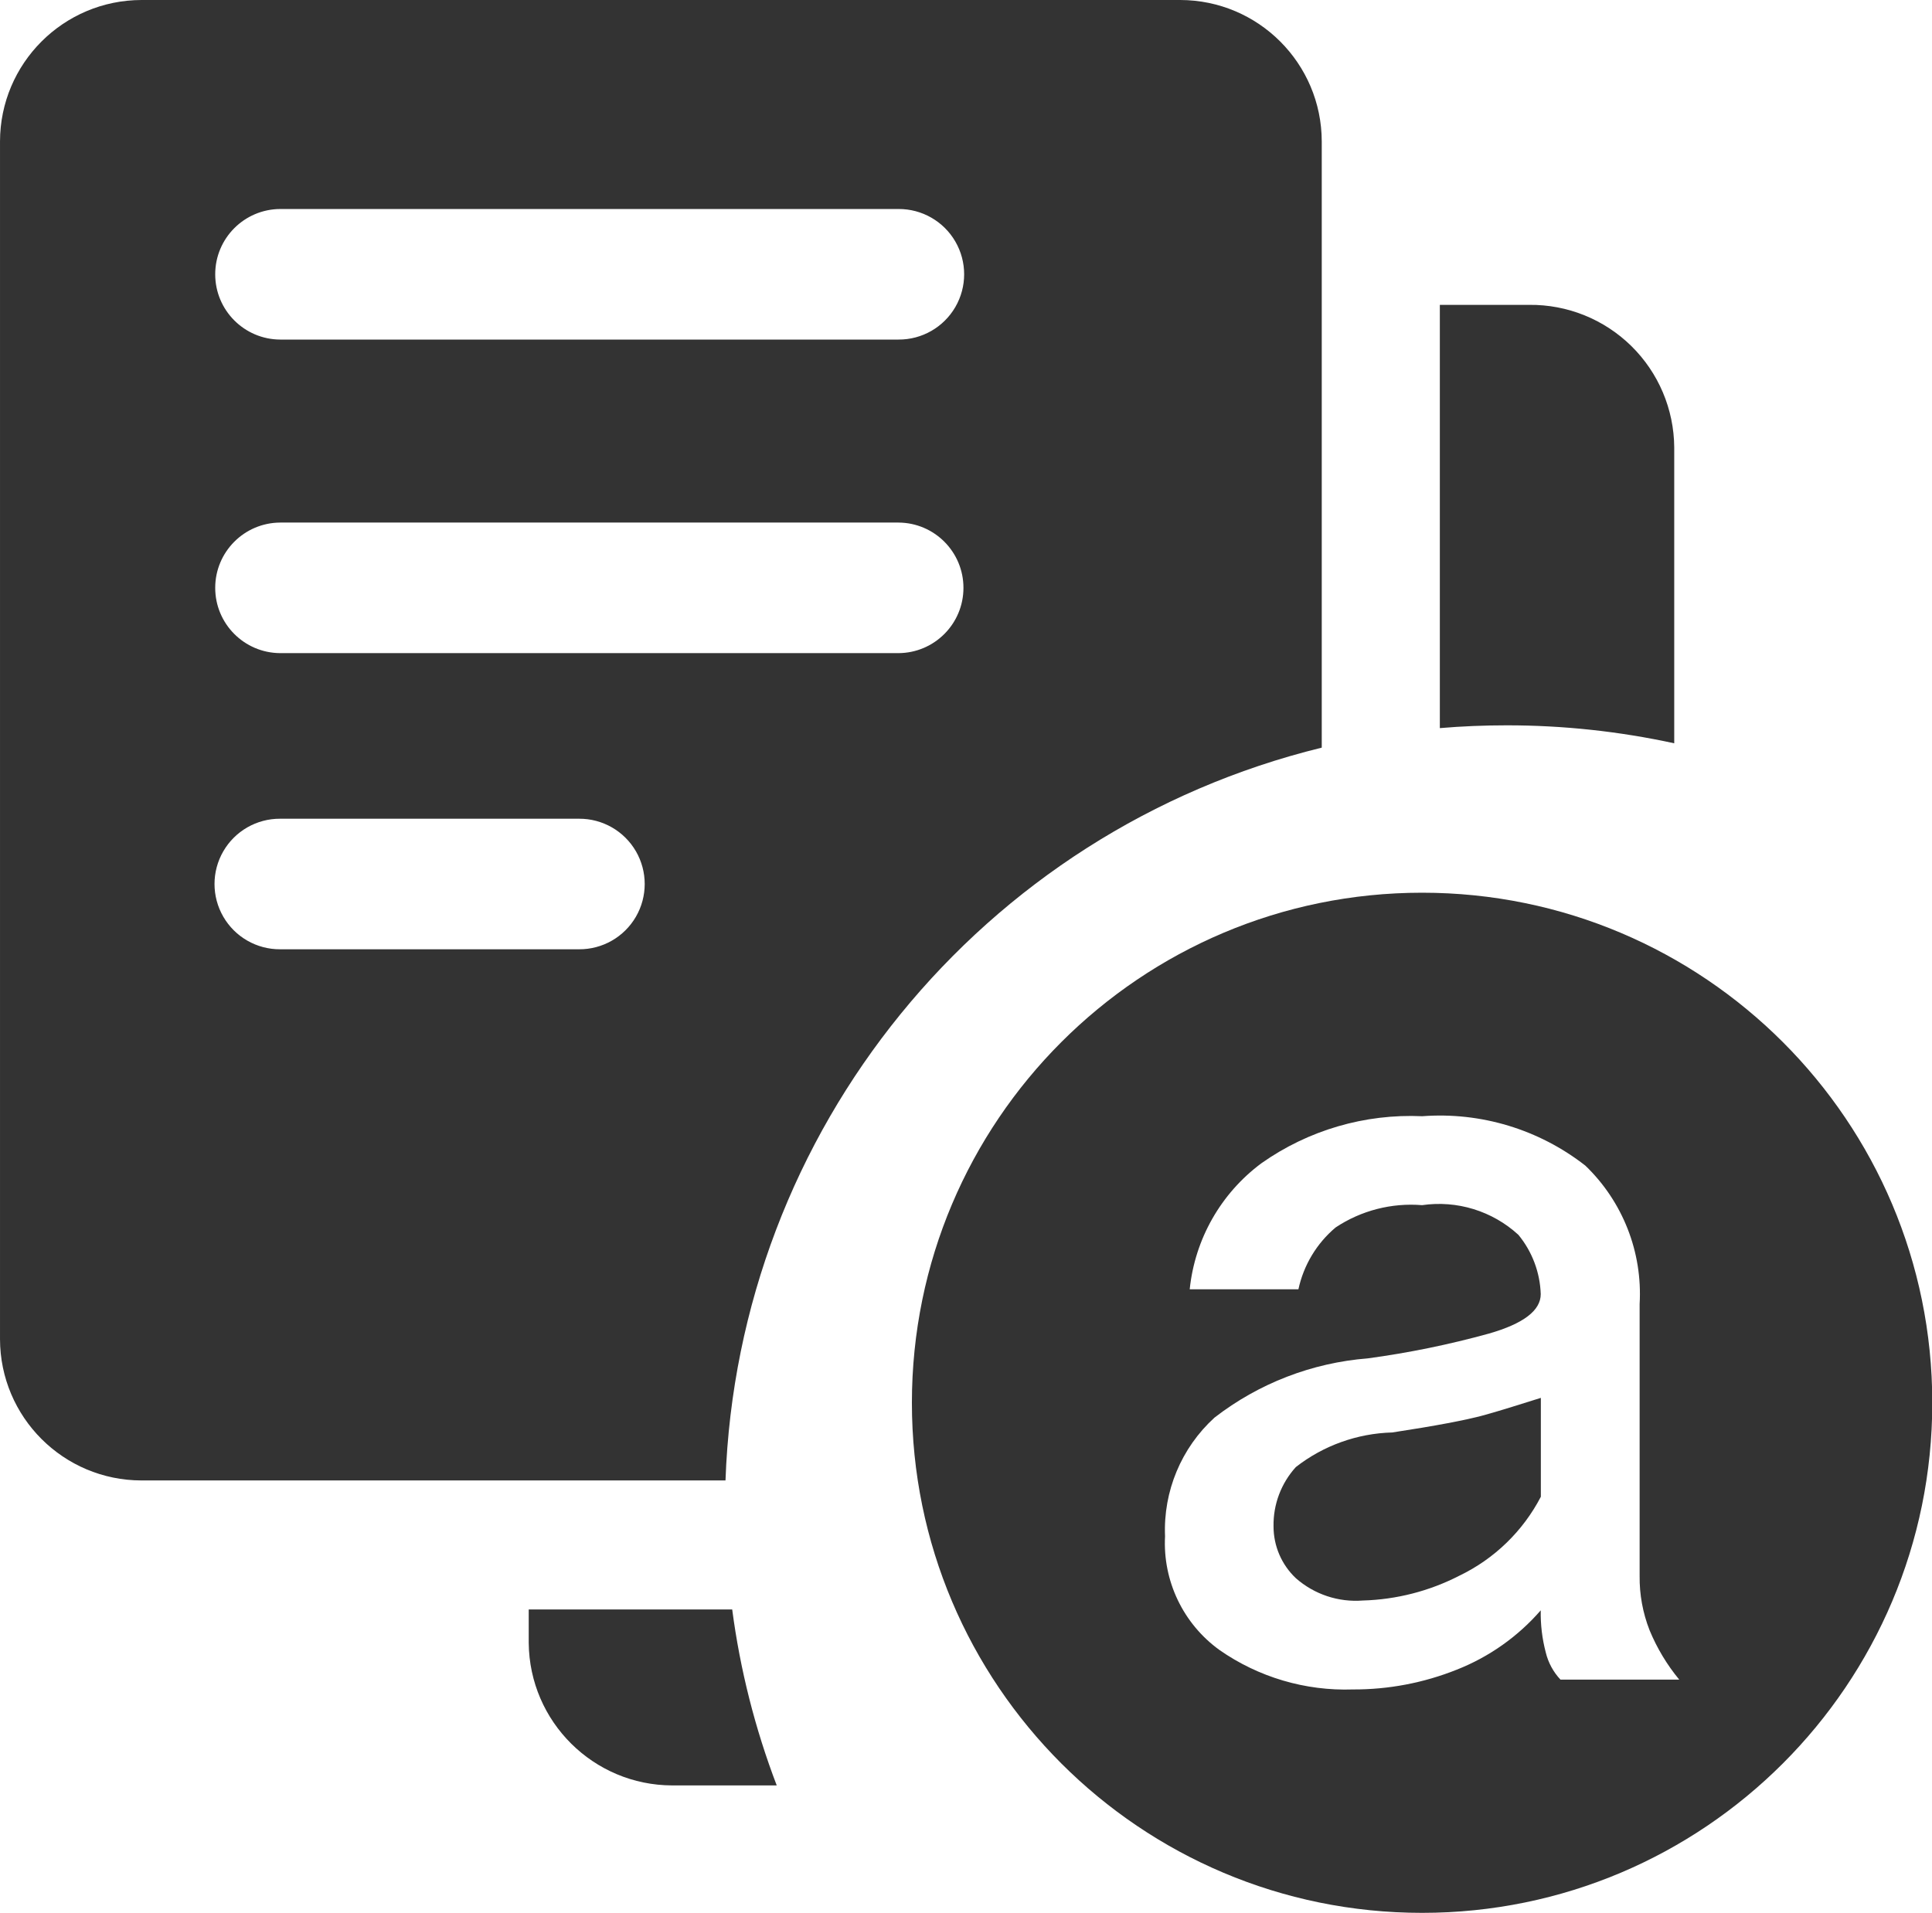
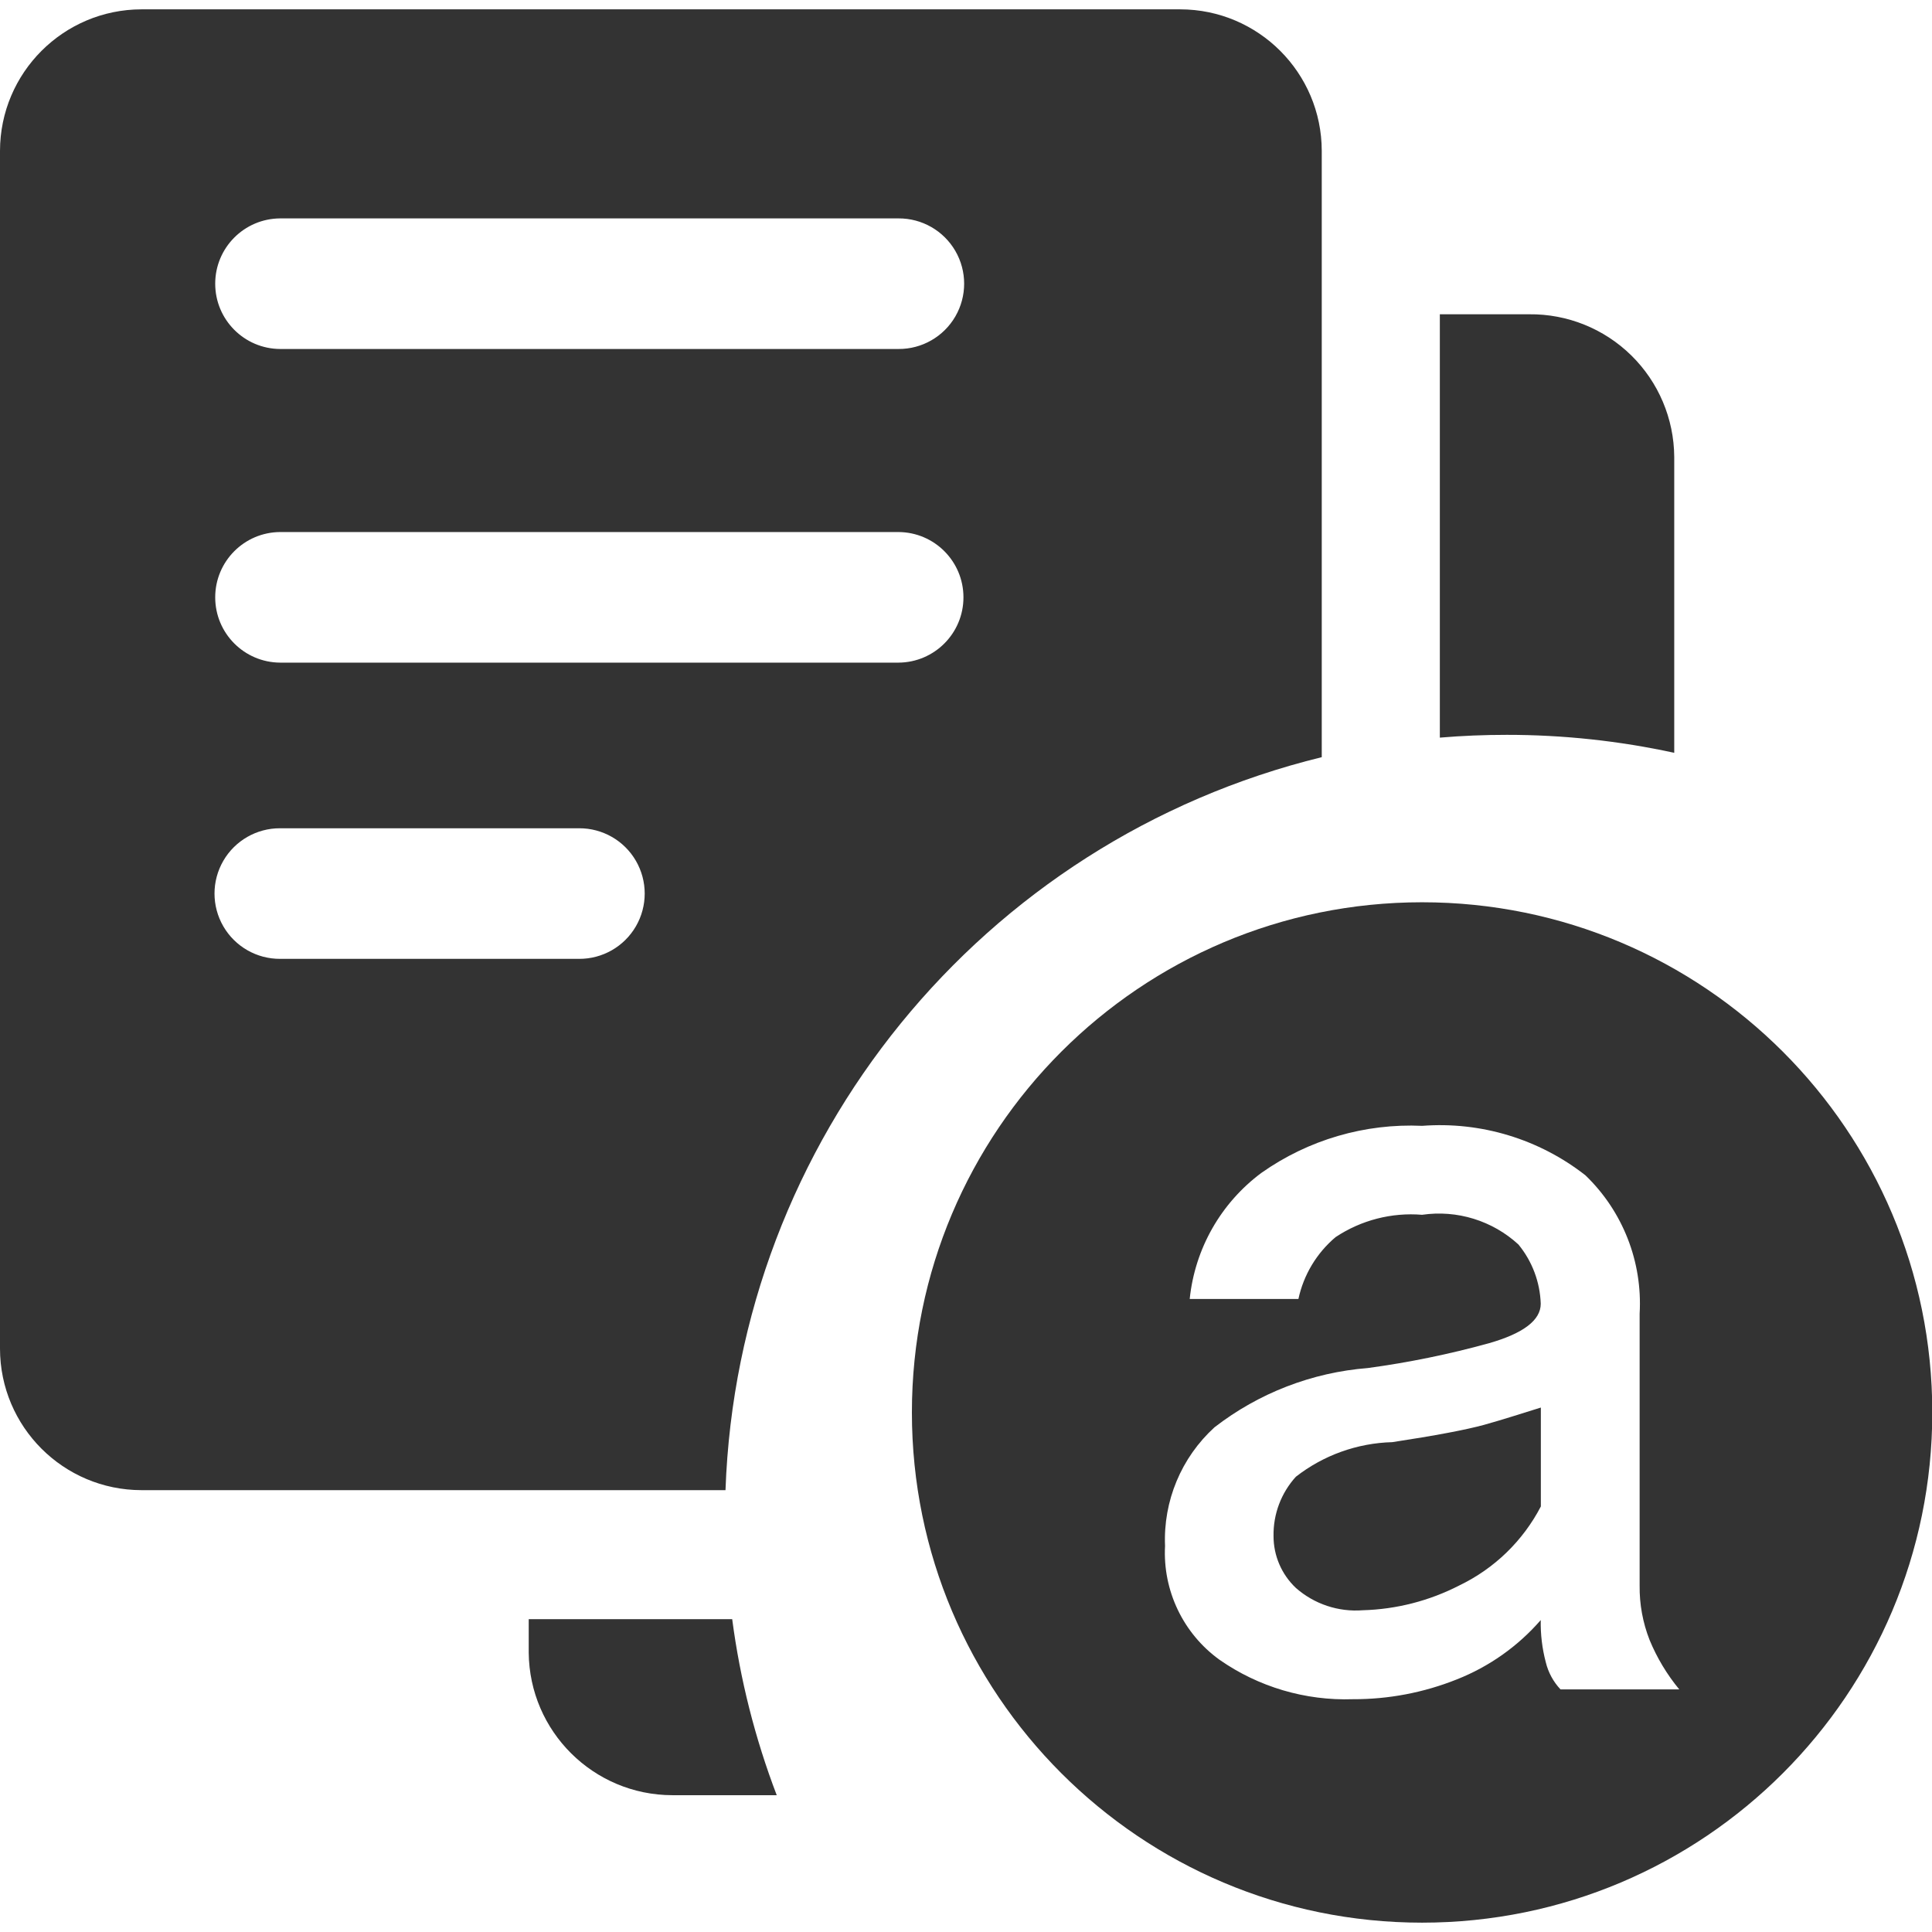
- <svg xmlns="http://www.w3.org/2000/svg" t="1723302461488" class="icon" viewBox="0 0 1034 1024" version="1.1" p-id="4288" width="48.469" height="48">
+ <svg xmlns="http://www.w3.org/2000/svg" t="1723302461488" class="icon" viewBox="0 0 1034 1024" version="1.1" p-id="4288" width="18" height="18">
  <path d="M415.765 955.781h-55.973a77 77 0 0 1-76.821-76.283v-17.921H391.87A416.004 416.004 0 0 0 415.705 955.781z m-27.479-163.259H75.746A75.805 75.805 0 0 1 0 716.836V75.746A75.865 75.865 0 0 1 75.746 0h555.906a75.865 75.865 0 0 1 75.746 75.746V400.233A419.11 419.11 0 0 0 388.286 792.462z m-238.348-354.236a34.946 34.946 0 1 0 0 69.891h159.974a34.946 34.946 0 1 0 0-69.891z m0-158.54a34.946 34.946 0 0 0 0 69.891h330.939a34.946 34.946 0 0 0 0-69.891z m0-167.859a34.946 34.946 0 0 0 0 69.891h330.939a34.946 34.946 0 1 0 0-69.891zM896.045 397.904a421.022 421.022 0 0 0-89.604-9.618c-11.947 0-23.895 0.478-35.842 1.493V163.2h47.789A76.821 76.821 0 0 1 896.045 239.483V397.844zM794.254 757.576c9.677-2.688 19.832-5.974 30.406-9.259v52.926a96.116 96.116 0 0 1-43.667 42.293 120.189 120.189 0 0 1-51.612 13.261 48.506 48.506 0 0 1-35.842-11.947 38.112 38.112 0 0 1-11.947-27.777 45.997 45.997 0 0 1 11.947-31.72 87.693 87.693 0 0 1 51.612-18.518q34.468-5.257 49.103-9.259z" fill="#333333" p-id="4289" />
  <path d="M761.1 477.891a273.055 273.055 0 1 0 273.055 273.055A273.055 273.055 0 0 0 761.1 477.891z m74.073 421.261a32.258 32.258 0 0 1-7.885-14.576 82.078 82.078 0 0 1-2.688-22.521 115.769 115.769 0 0 1-44.981 31.78 148.146 148.146 0 0 1-55.555 10.573 117.8 117.8 0 0 1-71.445-21.147 70.549 70.549 0 0 1-29.092-60.871 81.301 81.301 0 0 1 26.463-63.5 153.761 153.761 0 0 1 82.078-31.72 489.838 489.838 0 0 0 64.754-13.261q27.777-7.945 27.777-21.147a52.687 52.687 0 0 0-11.947-31.72 62.843 62.843 0 0 0-51.552-15.89 72.878 72.878 0 0 0-46.296 11.947 59.736 59.736 0 0 0-19.892 33.094h-58.183a96.355 96.355 0 0 1 38.41-67.502 138.409 138.409 0 0 1 86.02-25.149 126.283 126.283 0 0 1 87.335 26.463 95.16 95.16 0 0 1 29.032 74.073v145.518a77.12 77.12 0 0 0 5.317 29.092 103.583 103.583 0 0 0 15.89 26.463h-63.559z" fill="#333333" p-id="4290" />
</svg>
